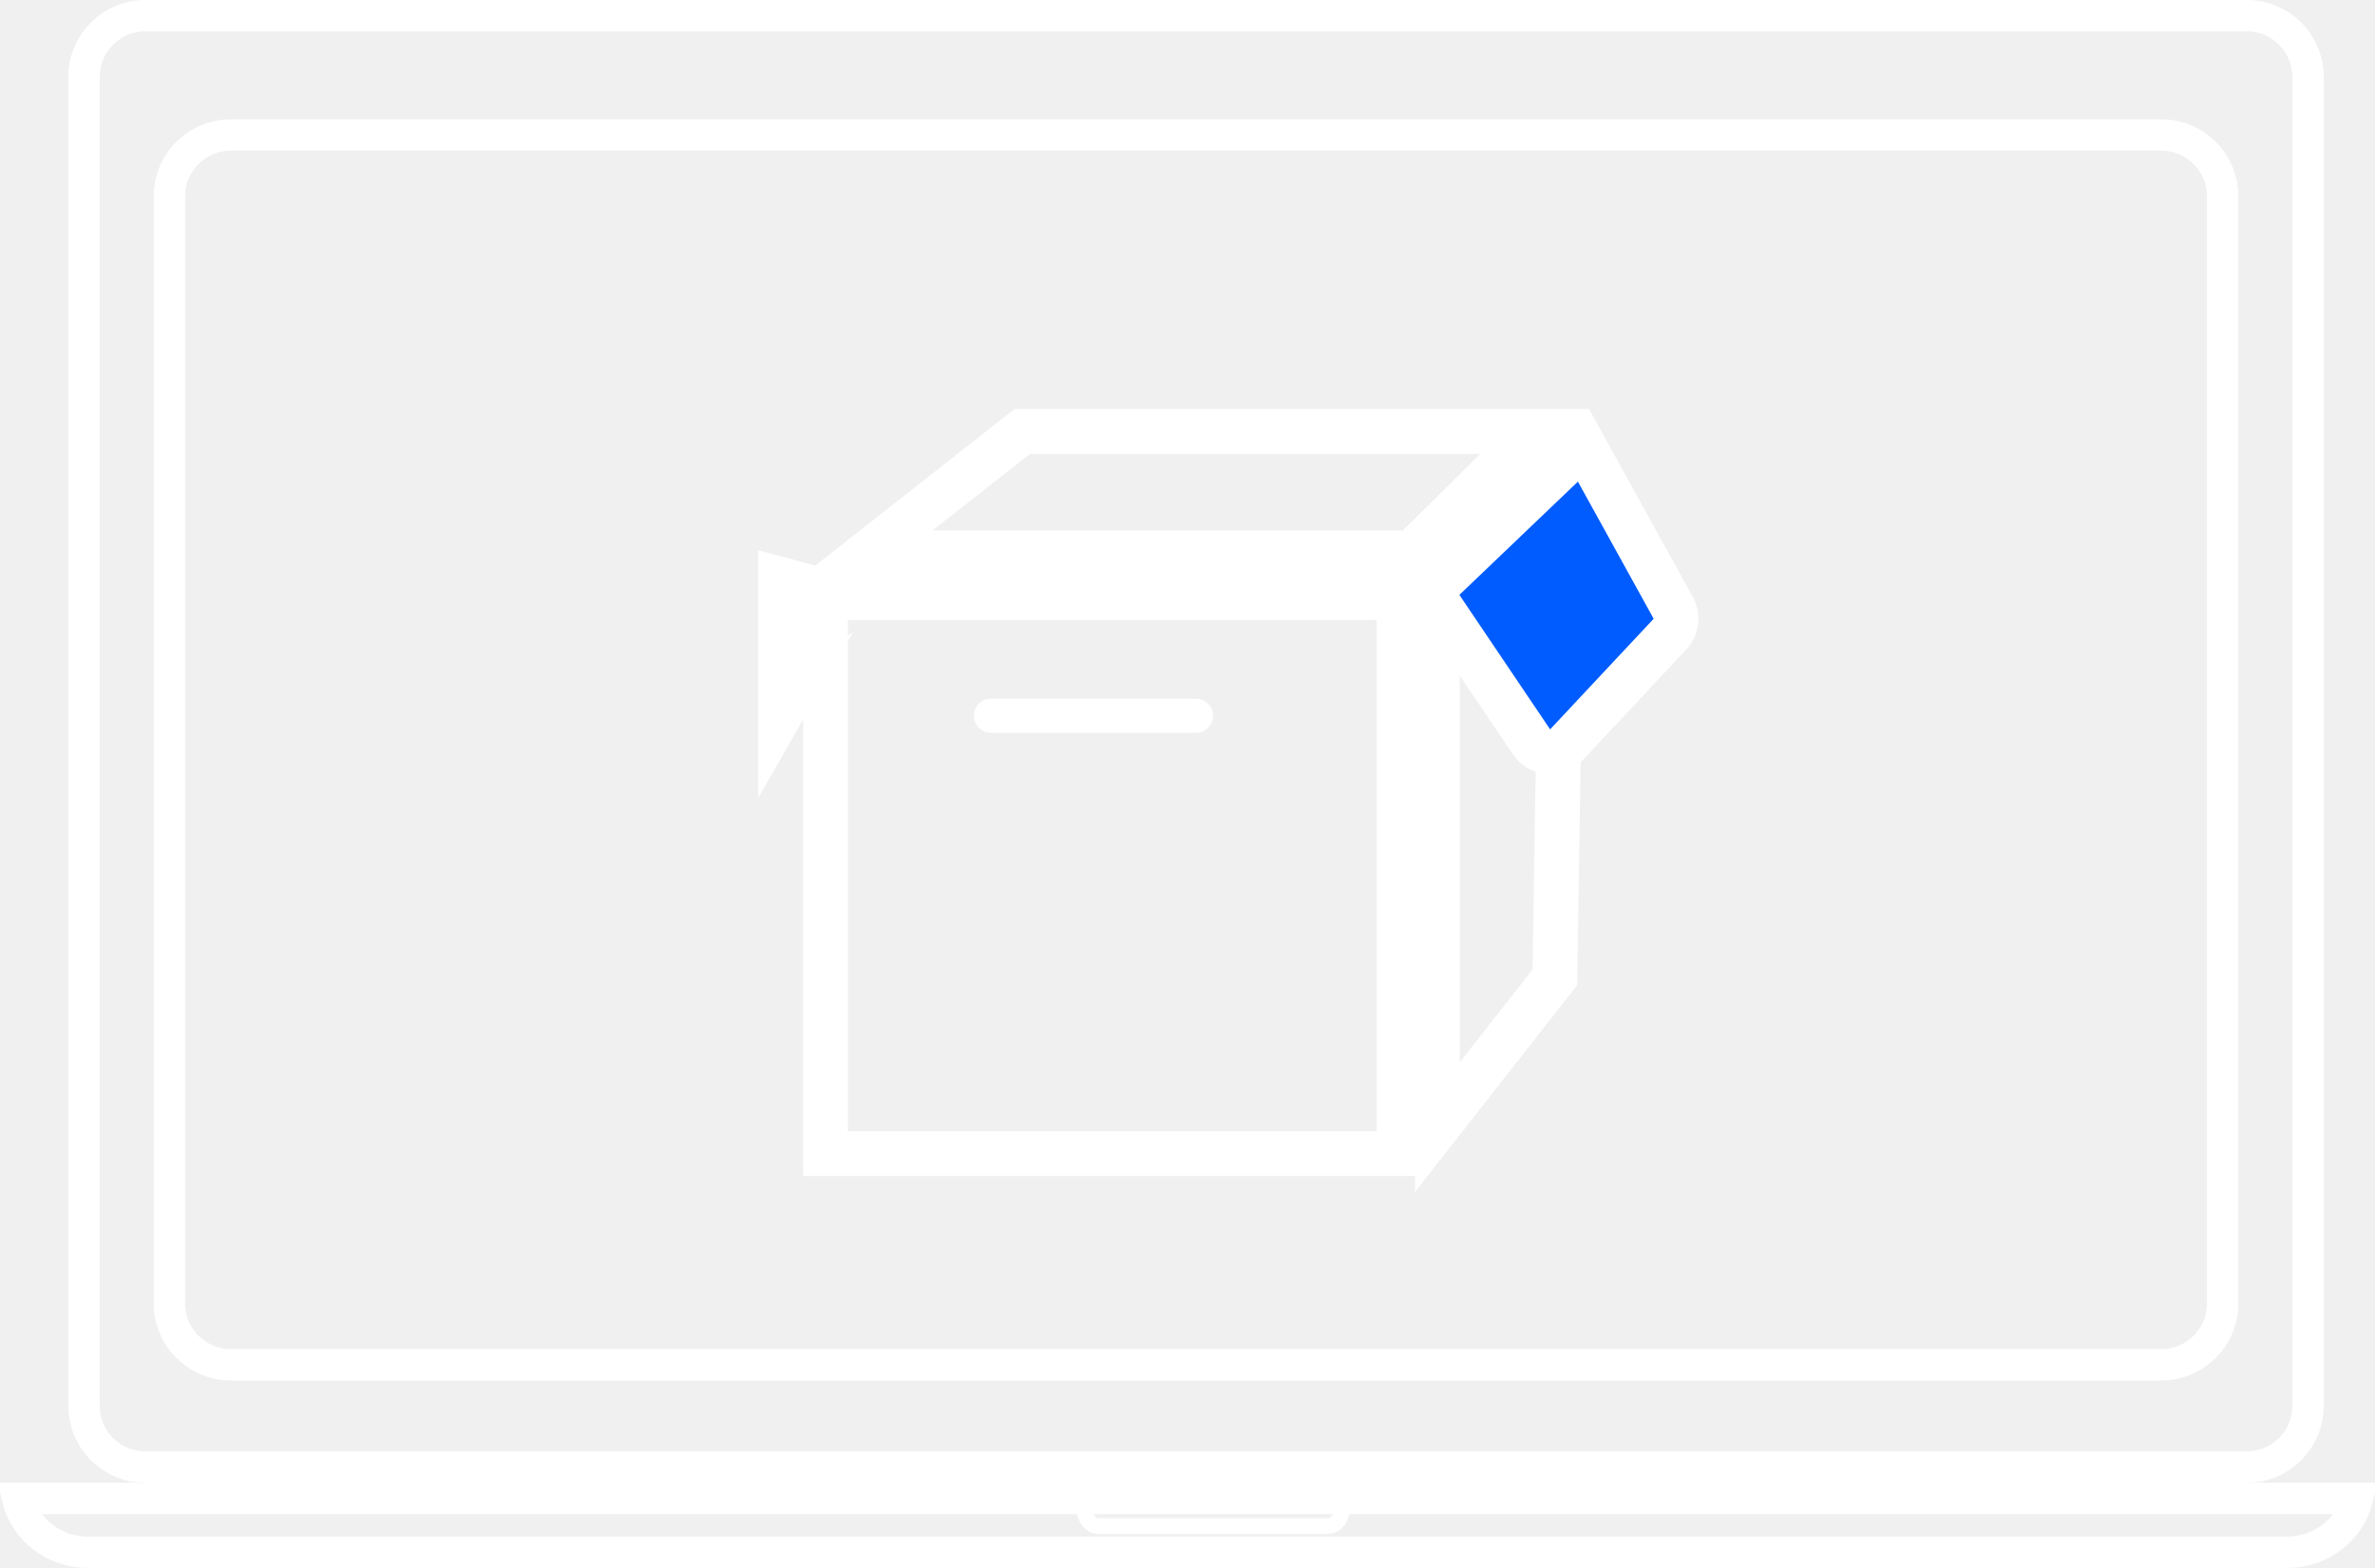
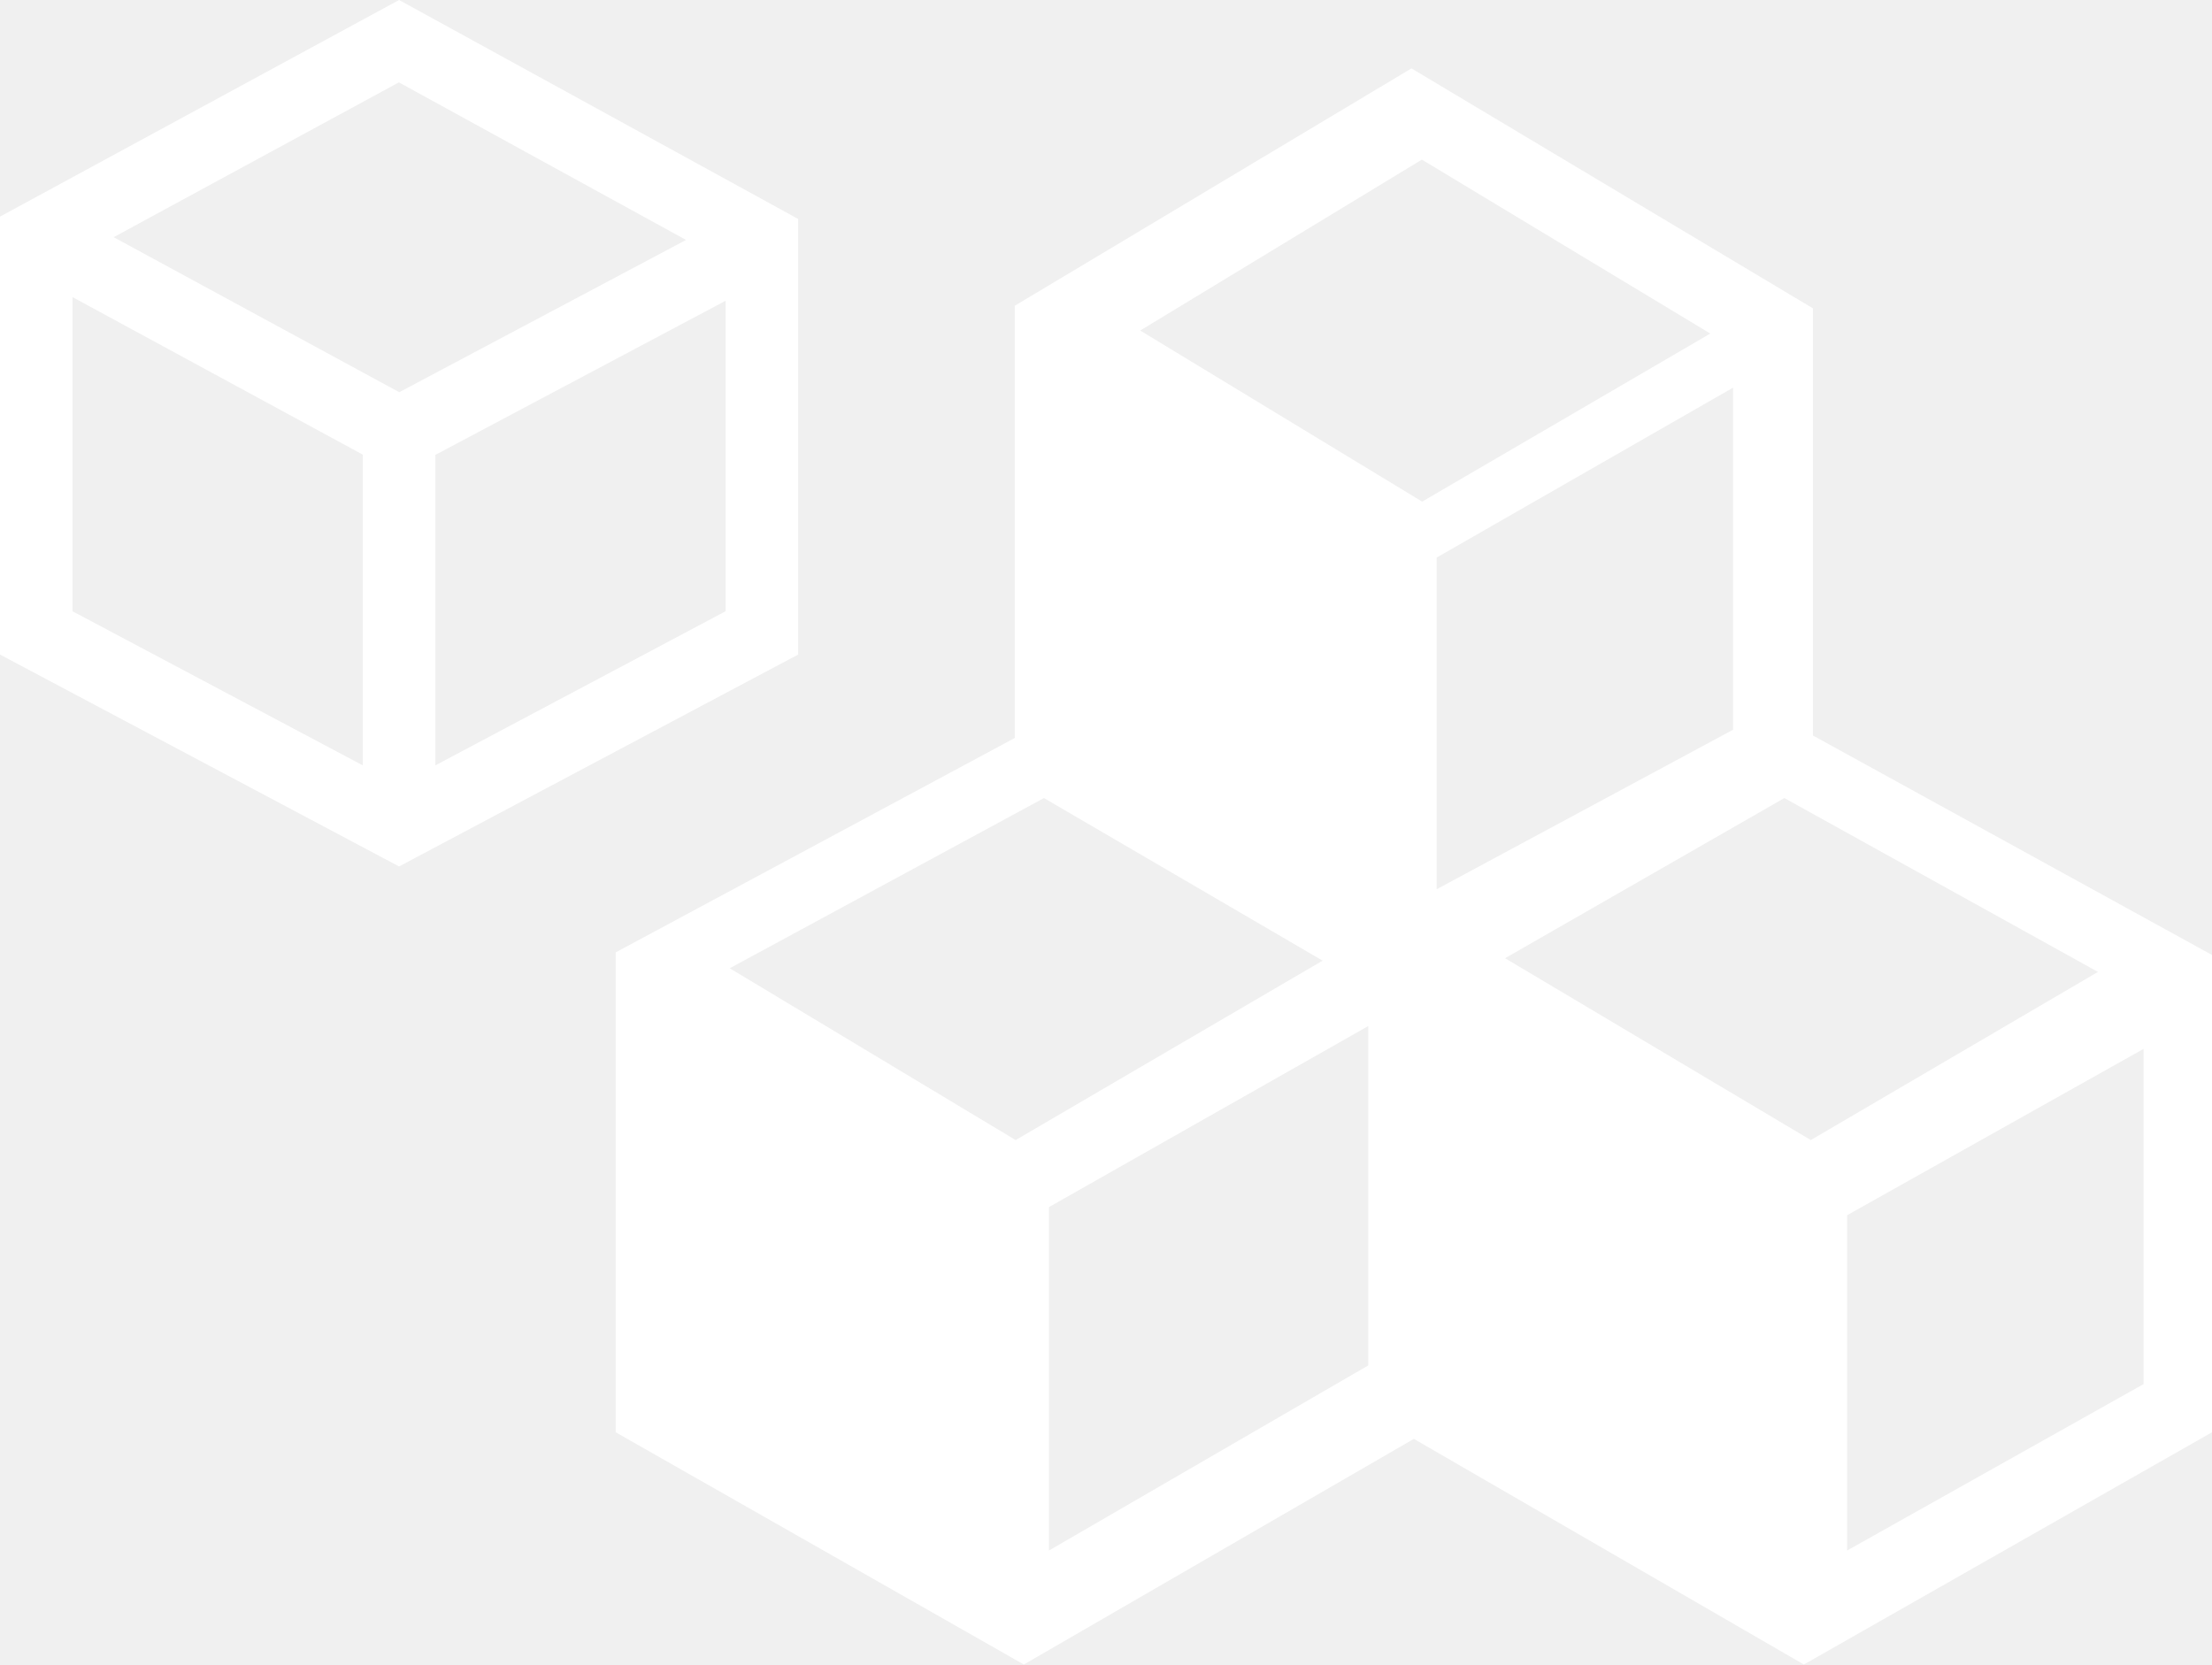
- <svg xmlns="http://www.w3.org/2000/svg" width="106px" height="70px" viewBox="0 0 106 70" version="1.1">
+ <svg xmlns="http://www.w3.org/2000/svg" width="97px" height="73px" viewBox="0 0 97 73" version="1.1">
  <g id="Page-1" stroke="none" stroke-width="1" fill="none" fill-rule="evenodd">
-     <g id="Main-Page---Artifact" transform="translate(-1010, -782)">
-       <g id="Group-9" transform="translate(1010, 782)">
-         <g id="UI-/-Icons-/-Product-Increment">
-           <g id="Laptop">
-             <path d="M0.782,66.896 C1.112,68.27 2.391,69.3 3.926,69.3 L102.074,69.3 C103.609,69.3 104.888,68.27 105.218,66.896 L0.782,66.896 Z" id="Rectangle" stroke="#FFFFFF" stroke-width="1.4" />
-             <path d="M49.019,66.546 C48.687,66.546 48.393,66.889 48.393,67.337 C48.393,67.785 48.687,68.128 49.019,68.128 L59.268,68.128 C59.601,68.128 59.895,67.785 59.895,67.337 C59.895,66.889 59.601,66.546 59.268,66.546 L49.019,66.546 Z" id="Rectangle" stroke="#FFFFFF" stroke-width="0.7" />
-             <path d="M6.488,0.7 C4.976,0.7 3.75,1.924 3.75,3.432 L3.75,62.763 C3.75,64.272 4.976,65.496 6.488,65.496 L100.275,65.496 C101.787,65.496 103.012,64.272 103.012,62.763 L103.012,3.432 C103.012,1.924 101.787,0.7 100.275,0.7 L6.488,0.7 Z" id="Rectangle" stroke="#FFFFFF" stroke-width="1.4" />
-             <path d="M10.309,6.026 C8.792,6.026 7.563,7.248 7.563,8.753 L7.563,58.203 C7.563,59.709 8.792,60.93 10.309,60.93 L96.454,60.93 C97.971,60.93 99.199,59.709 99.199,58.203 L99.199,8.753 C99.199,7.248 97.971,6.026 96.454,6.026 L10.309,6.026 Z" id="Rectangle" stroke="#FFFFFF" stroke-width="1.4" />
-             <g id="Laptop-Conent" transform="translate(30.5036, 18.26087)" fill-rule="nonzero">
-               <rect id="Rectangle" fill="#FFFFFF" x="12.964" y="12.935" width="10.676" height="1.522" rx="0.761" />
-               <path d="M31.941,8.418 L6.338,8.418 L6.338,33.239 L31.941,33.239 L31.941,8.418 Z M37.99,1 L15.124,1 L8.23,6.417 L32.529,6.418 L37.99,1 Z" id="Combined-Shape" stroke="#FFFFFF" stroke-width="2" />
-               <polygon id="Path-6" stroke="#FFFFFF" stroke-width="2" points="33.649 32.057 38.892 25.373 39.24 3.025 33.649 8.973" />
-               <path d="M40.169,1.62 L33.33,8.157 L37.851,14.86 C37.893,14.923 37.942,14.98 37.996,15.031 C38.4,15.409 39.032,15.388 39.41,14.985 L44.032,10.047 C44.328,9.731 44.387,9.26 44.178,8.881 L40.169,1.62 Z" id="Path-5" stroke="#FFFFFF" stroke-width="2" fill="#005CFF" />
-               <path d="M4.338,13.028 L4.338,13.601 L4.831,12.739 L4.338,13.028 Z M4.338,11.3 L6.201,8.113 L4.338,7.609 L4.338,11.3 Z" id="Path-7" stroke="#FFFFFF" stroke-width="2" />
-             </g>
+     <g id="Main-Page---Artifact" transform="translate(-1013, -779)" fill="#FFFFFF">
+       <g id="UI-/-Icons-/-increment" transform="translate(1013, 779)">
+         <g id="Group-3">
+           <g id="iconmonstr-cube-18" transform="translate(27, 3)" fill-rule="nonzero">
+             <path d="M52.5,29.257 L52.5,10.523 L34.895,0 L17.5,10.41 L17.5,29.365 L0,38.768 L0,59.815 L17.897,70 L35,60.104 L52.103,70 L70,59.815 L70,38.882 L52.5,29.257 Z M49,29.002 L36,36 L36,21.453 L49,14 L49,29.002 Z M35.352,4 L48,11.628 L35.364,19 L23,11.496 L35.352,4 Z M5,39.465 L18.78,32 L31,39.131 L17.537,47 L5,39.465 Z M19,49.939 L33,42 L33,56.884 L19,65 L19,49.939 L19,49.939 Z M39,39.025 L51.247,32 L65,39.625 L52.407,47 L39,39.025 L39,39.025 Z M67,57.702 L54,65 L54,50.295 L67,43 L67,57.702 Z" id="Shape" />
+           </g>
+           <g id="iconmonstr-cube-2" fill-rule="nonzero">
+             <path d="M17.5,0 L0,9.5 L0,28.707 L17.5,38 L35,28.707 L35,9.603 L17.5,0 Z M30.084,10.523 L17.508,17.201 L4.984,10.402 L17.492,3.612 L30.084,10.523 L30.084,10.523 Z M3.182,13.031 L15.909,19.939 L15.909,33.567 L3.182,26.809 L3.182,13.031 Z M19.091,33.567 L19.091,19.95 L31.818,13.191 L31.818,26.807 L19.091,33.567 Z" id="Shape" />
          </g>
        </g>
      </g>
    </g>
  </g>
</svg>
